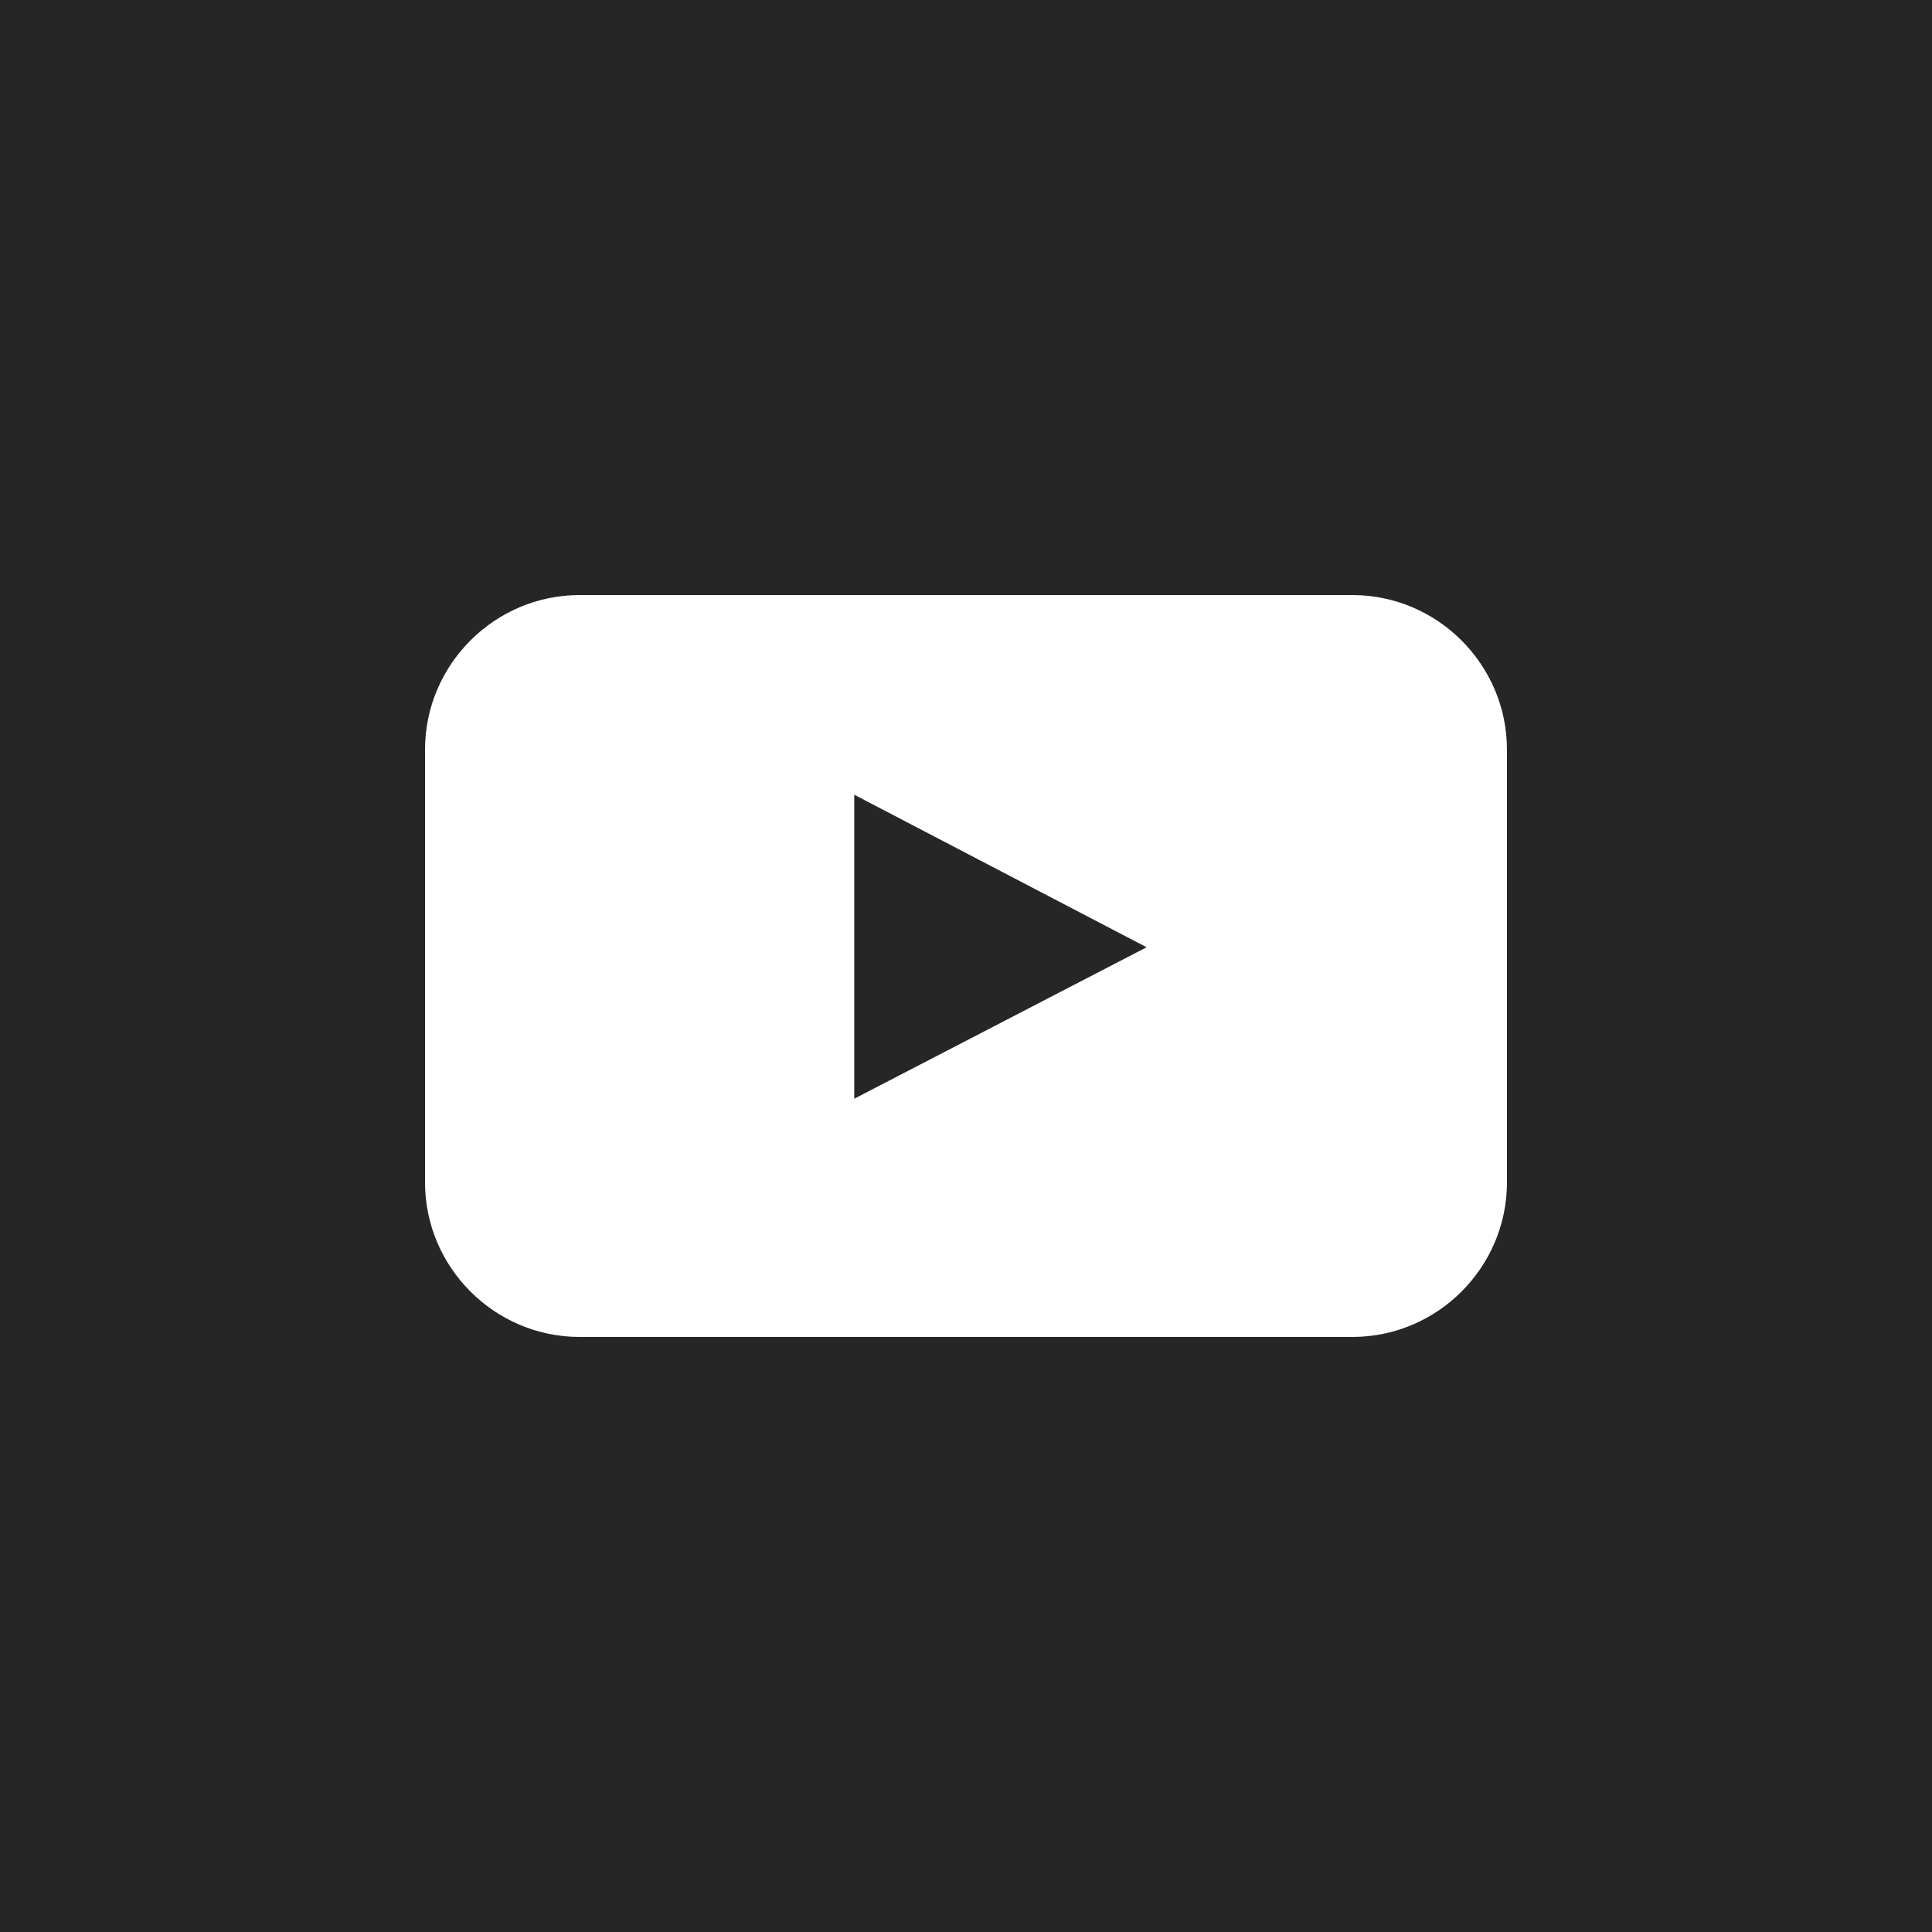
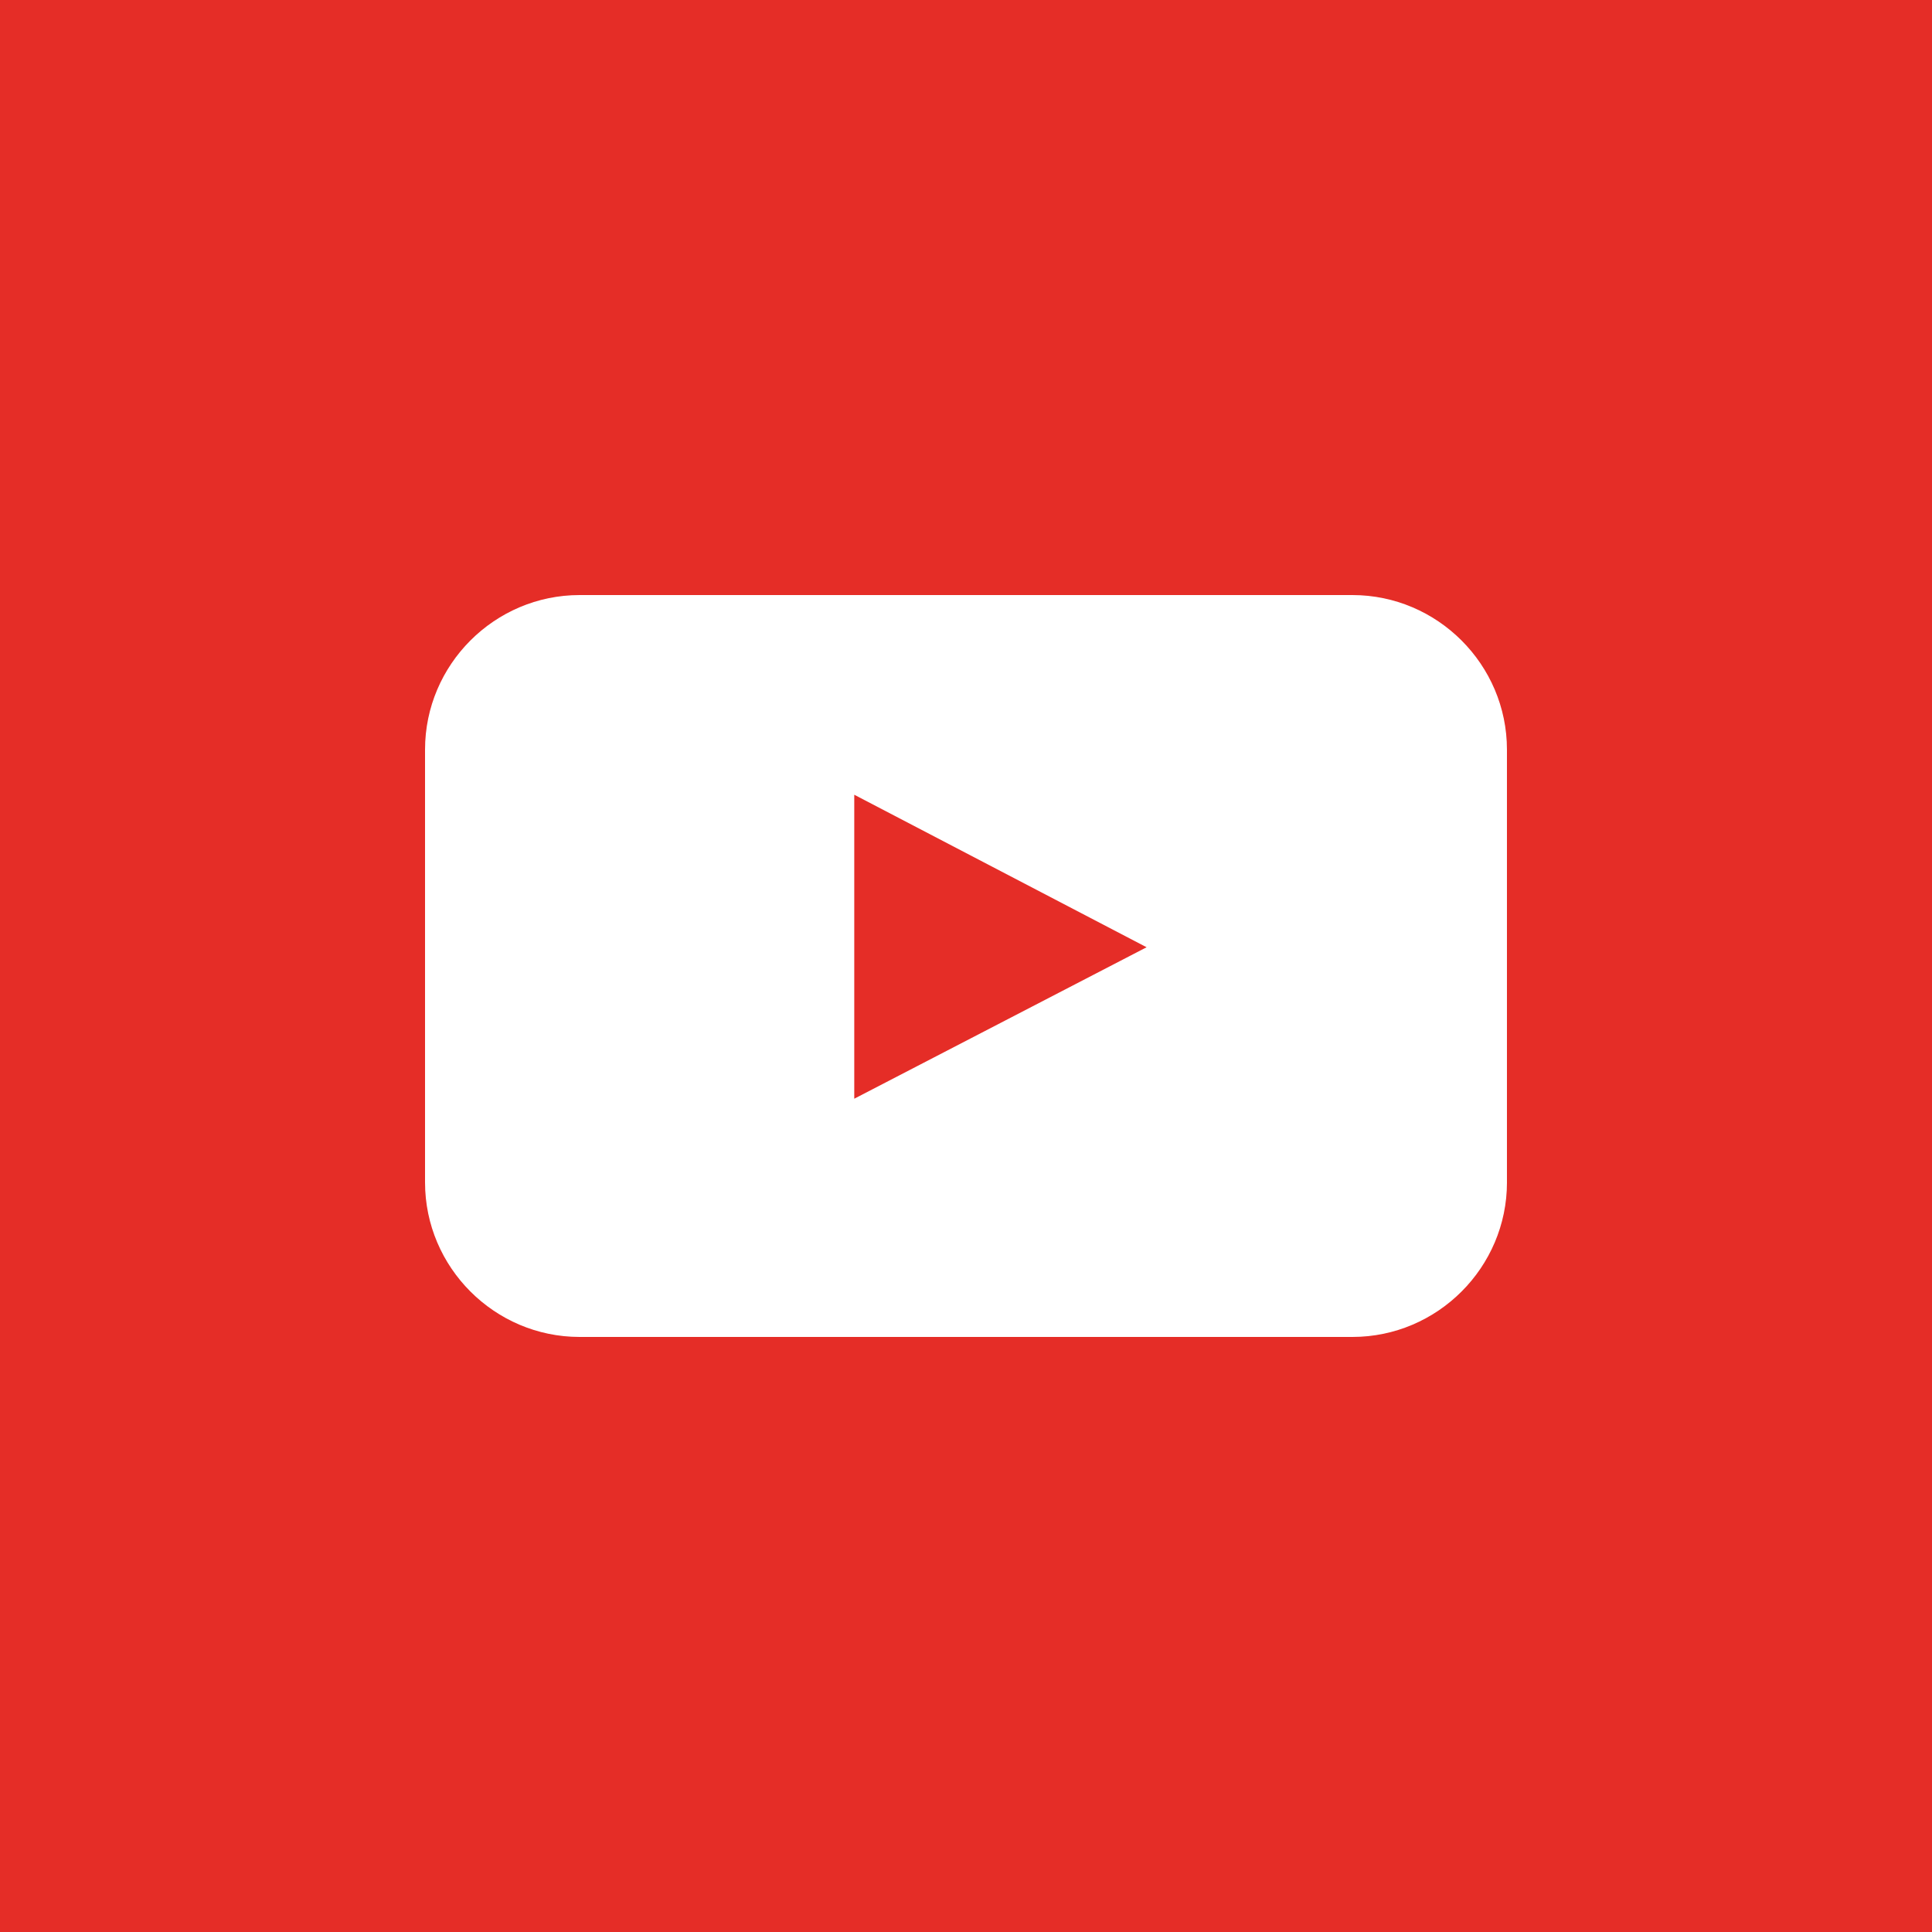
<svg xmlns="http://www.w3.org/2000/svg" version="1.1" id="YouTube" x="0px" y="0px" viewBox="0 0 128 128" enable-background="new 0 0 128 128" xml:space="preserve">
  <g>
-     <rect id="youtube-back" fill="#262626" width="128" height="128" />
+     <rect id="youtube-back" fill="#E52D27" width="128" height="128" />
    <path id="youtube-youtube" fill="#FFFFFF" d="M99.84,78.336c0,5.632-4.608,10.24-10.24,10.24H38.399   c-5.632,0-10.239-4.608-10.239-10.24V49.664c0-5.632,4.607-10.24,10.239-10.24h51.2   c5.632,0,10.24,4.608,10.24,10.24V78.336z M56.597,72.793l19.368-10.035L56.597,52.653V72.793z" />
  </g>
</svg>
